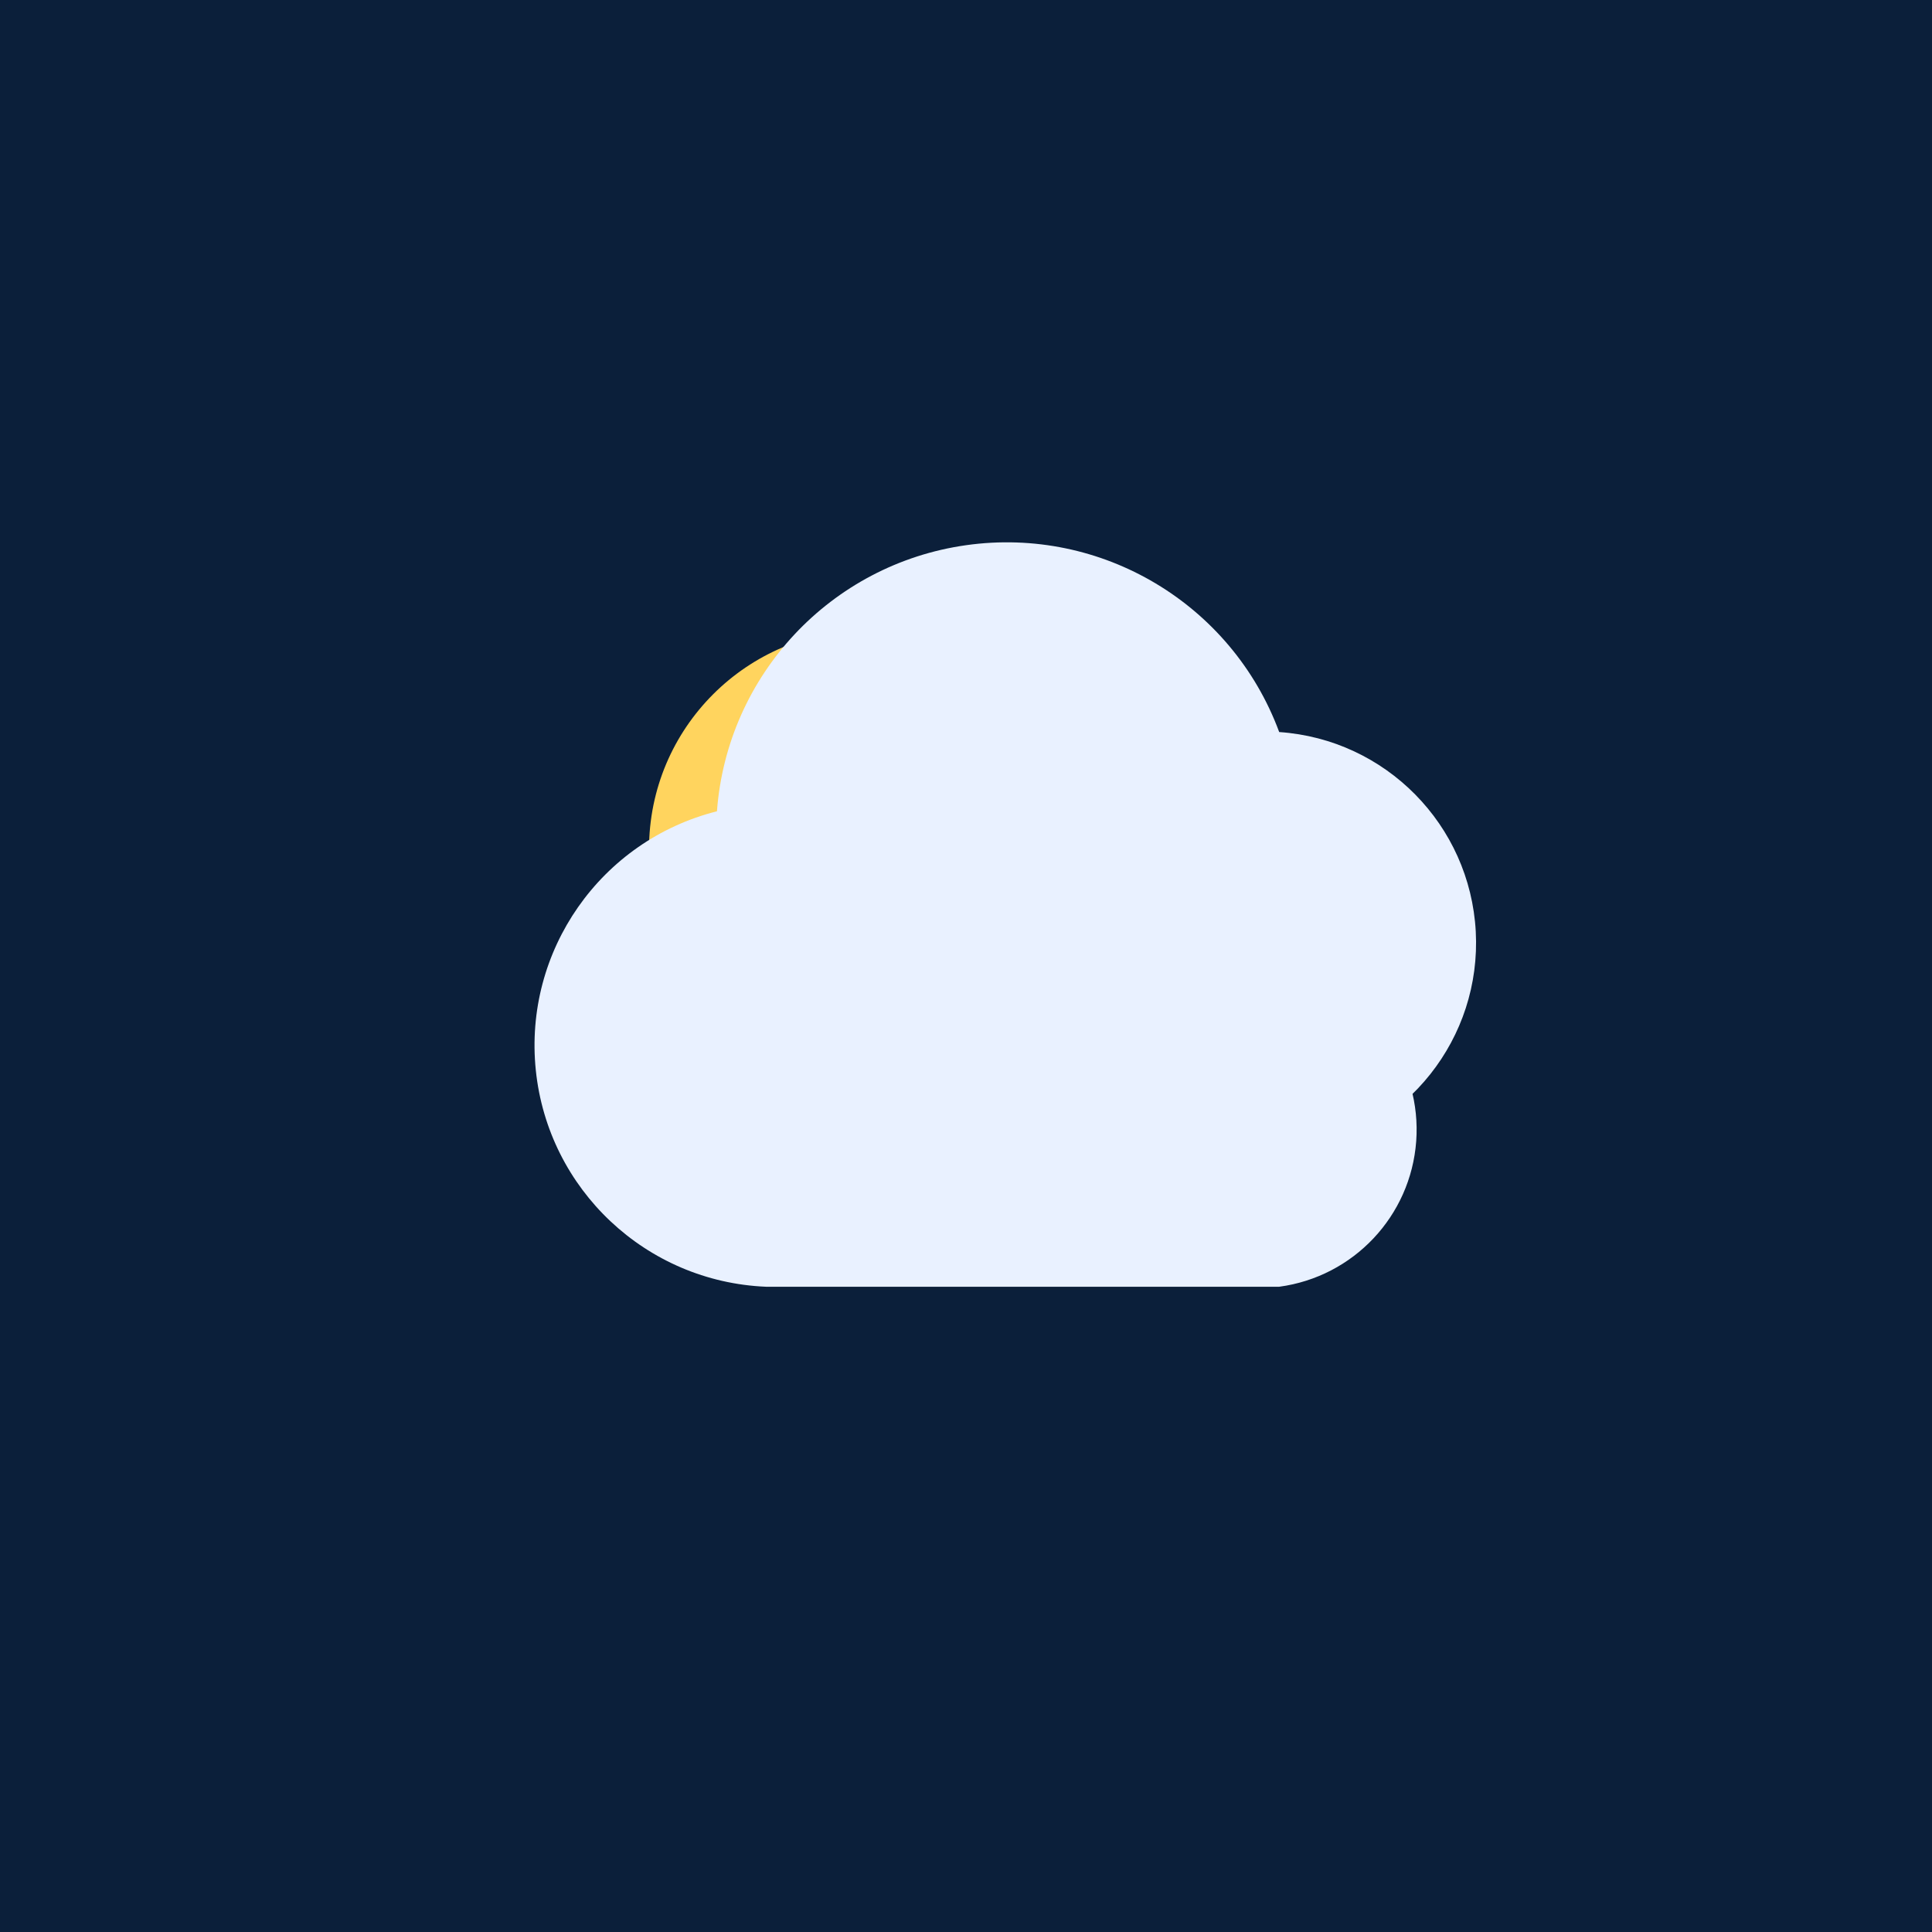
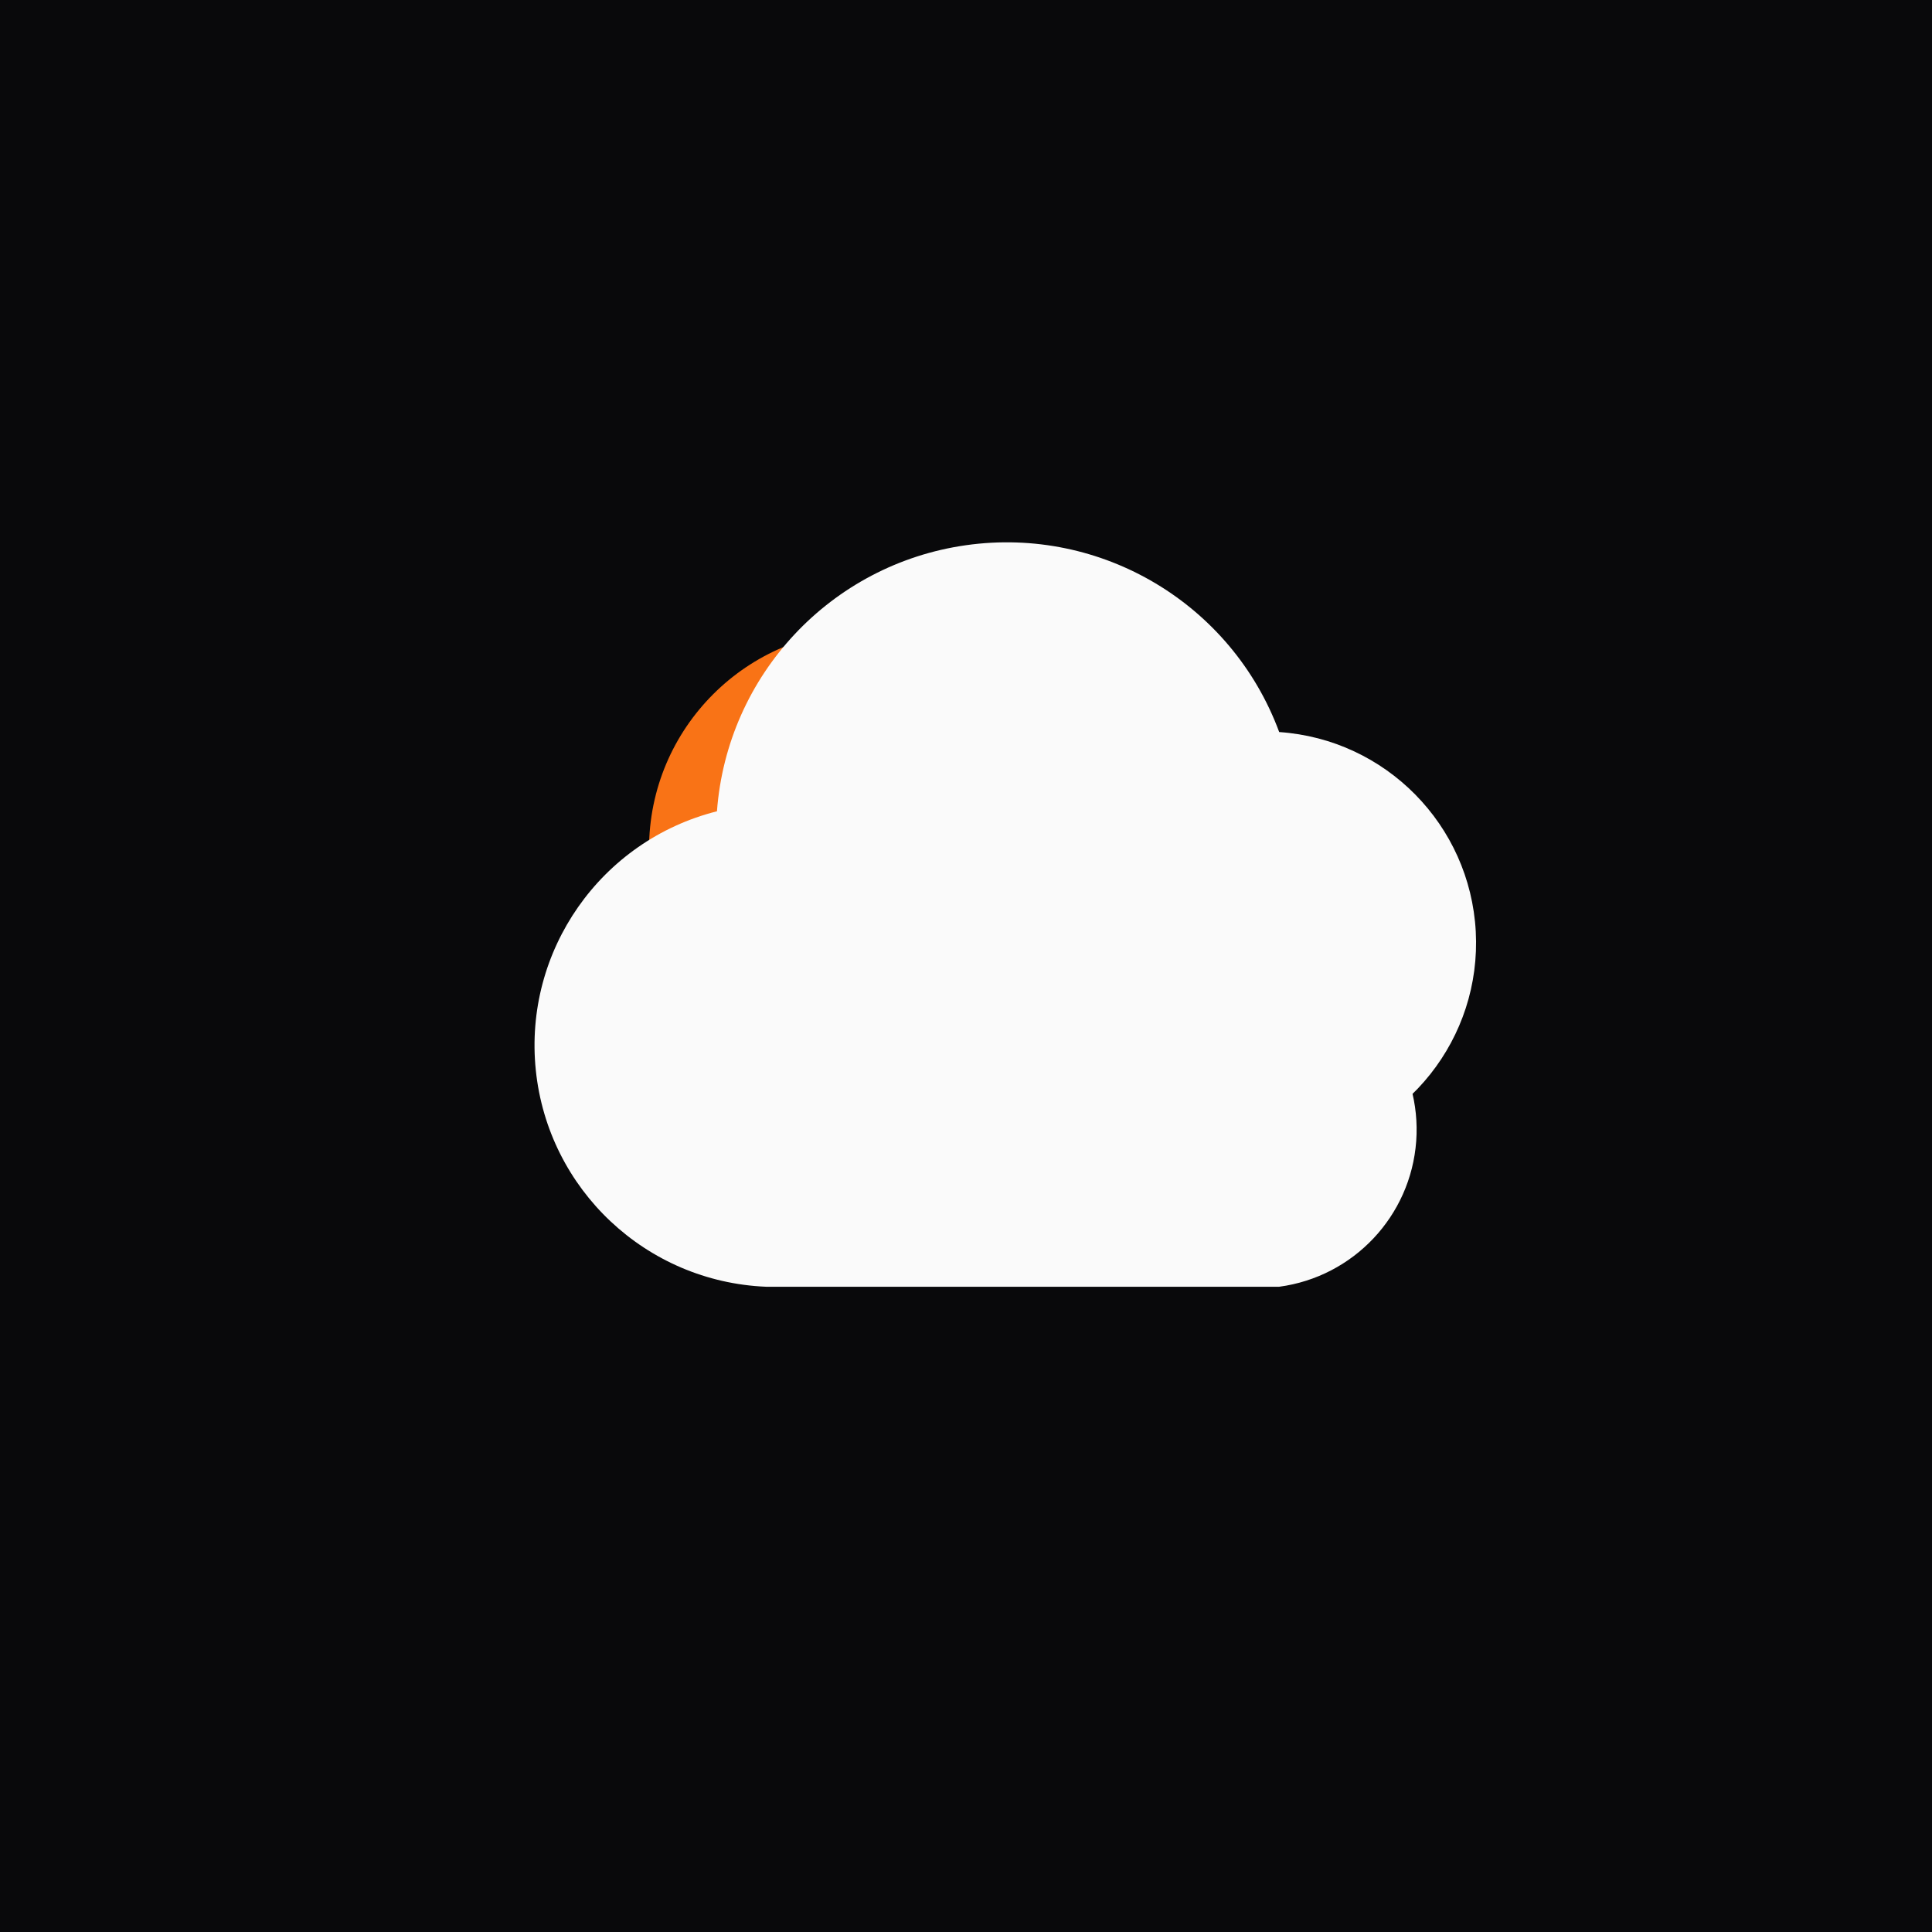
<svg xmlns="http://www.w3.org/2000/svg" viewBox="0 0 512 512" width="512" height="512">
-   <rect width="512" height="512" fill="#0b1f3a" />
-   <circle cx="230" cy="225" r="58" fill="#ffd45e" />
-   <path d="M345 305a56 56 0 0 0-6-111 77 77 0 0 0-149 21 64 64 0 0 0 13 126h136a42 42 0 0 0 6-82z" fill="#e9f1ff" />
+   <rect width="512" height="512" fill="#09090b" />
+   <circle cx="230" cy="225" r="58" fill="#f97316" />
+   <path d="M345 305a56 56 0 0 0-6-111 77 77 0 0 0-149 21 64 64 0 0 0 13 126h136a42 42 0 0 0 6-82z" fill="#fafafa" />
</svg>
